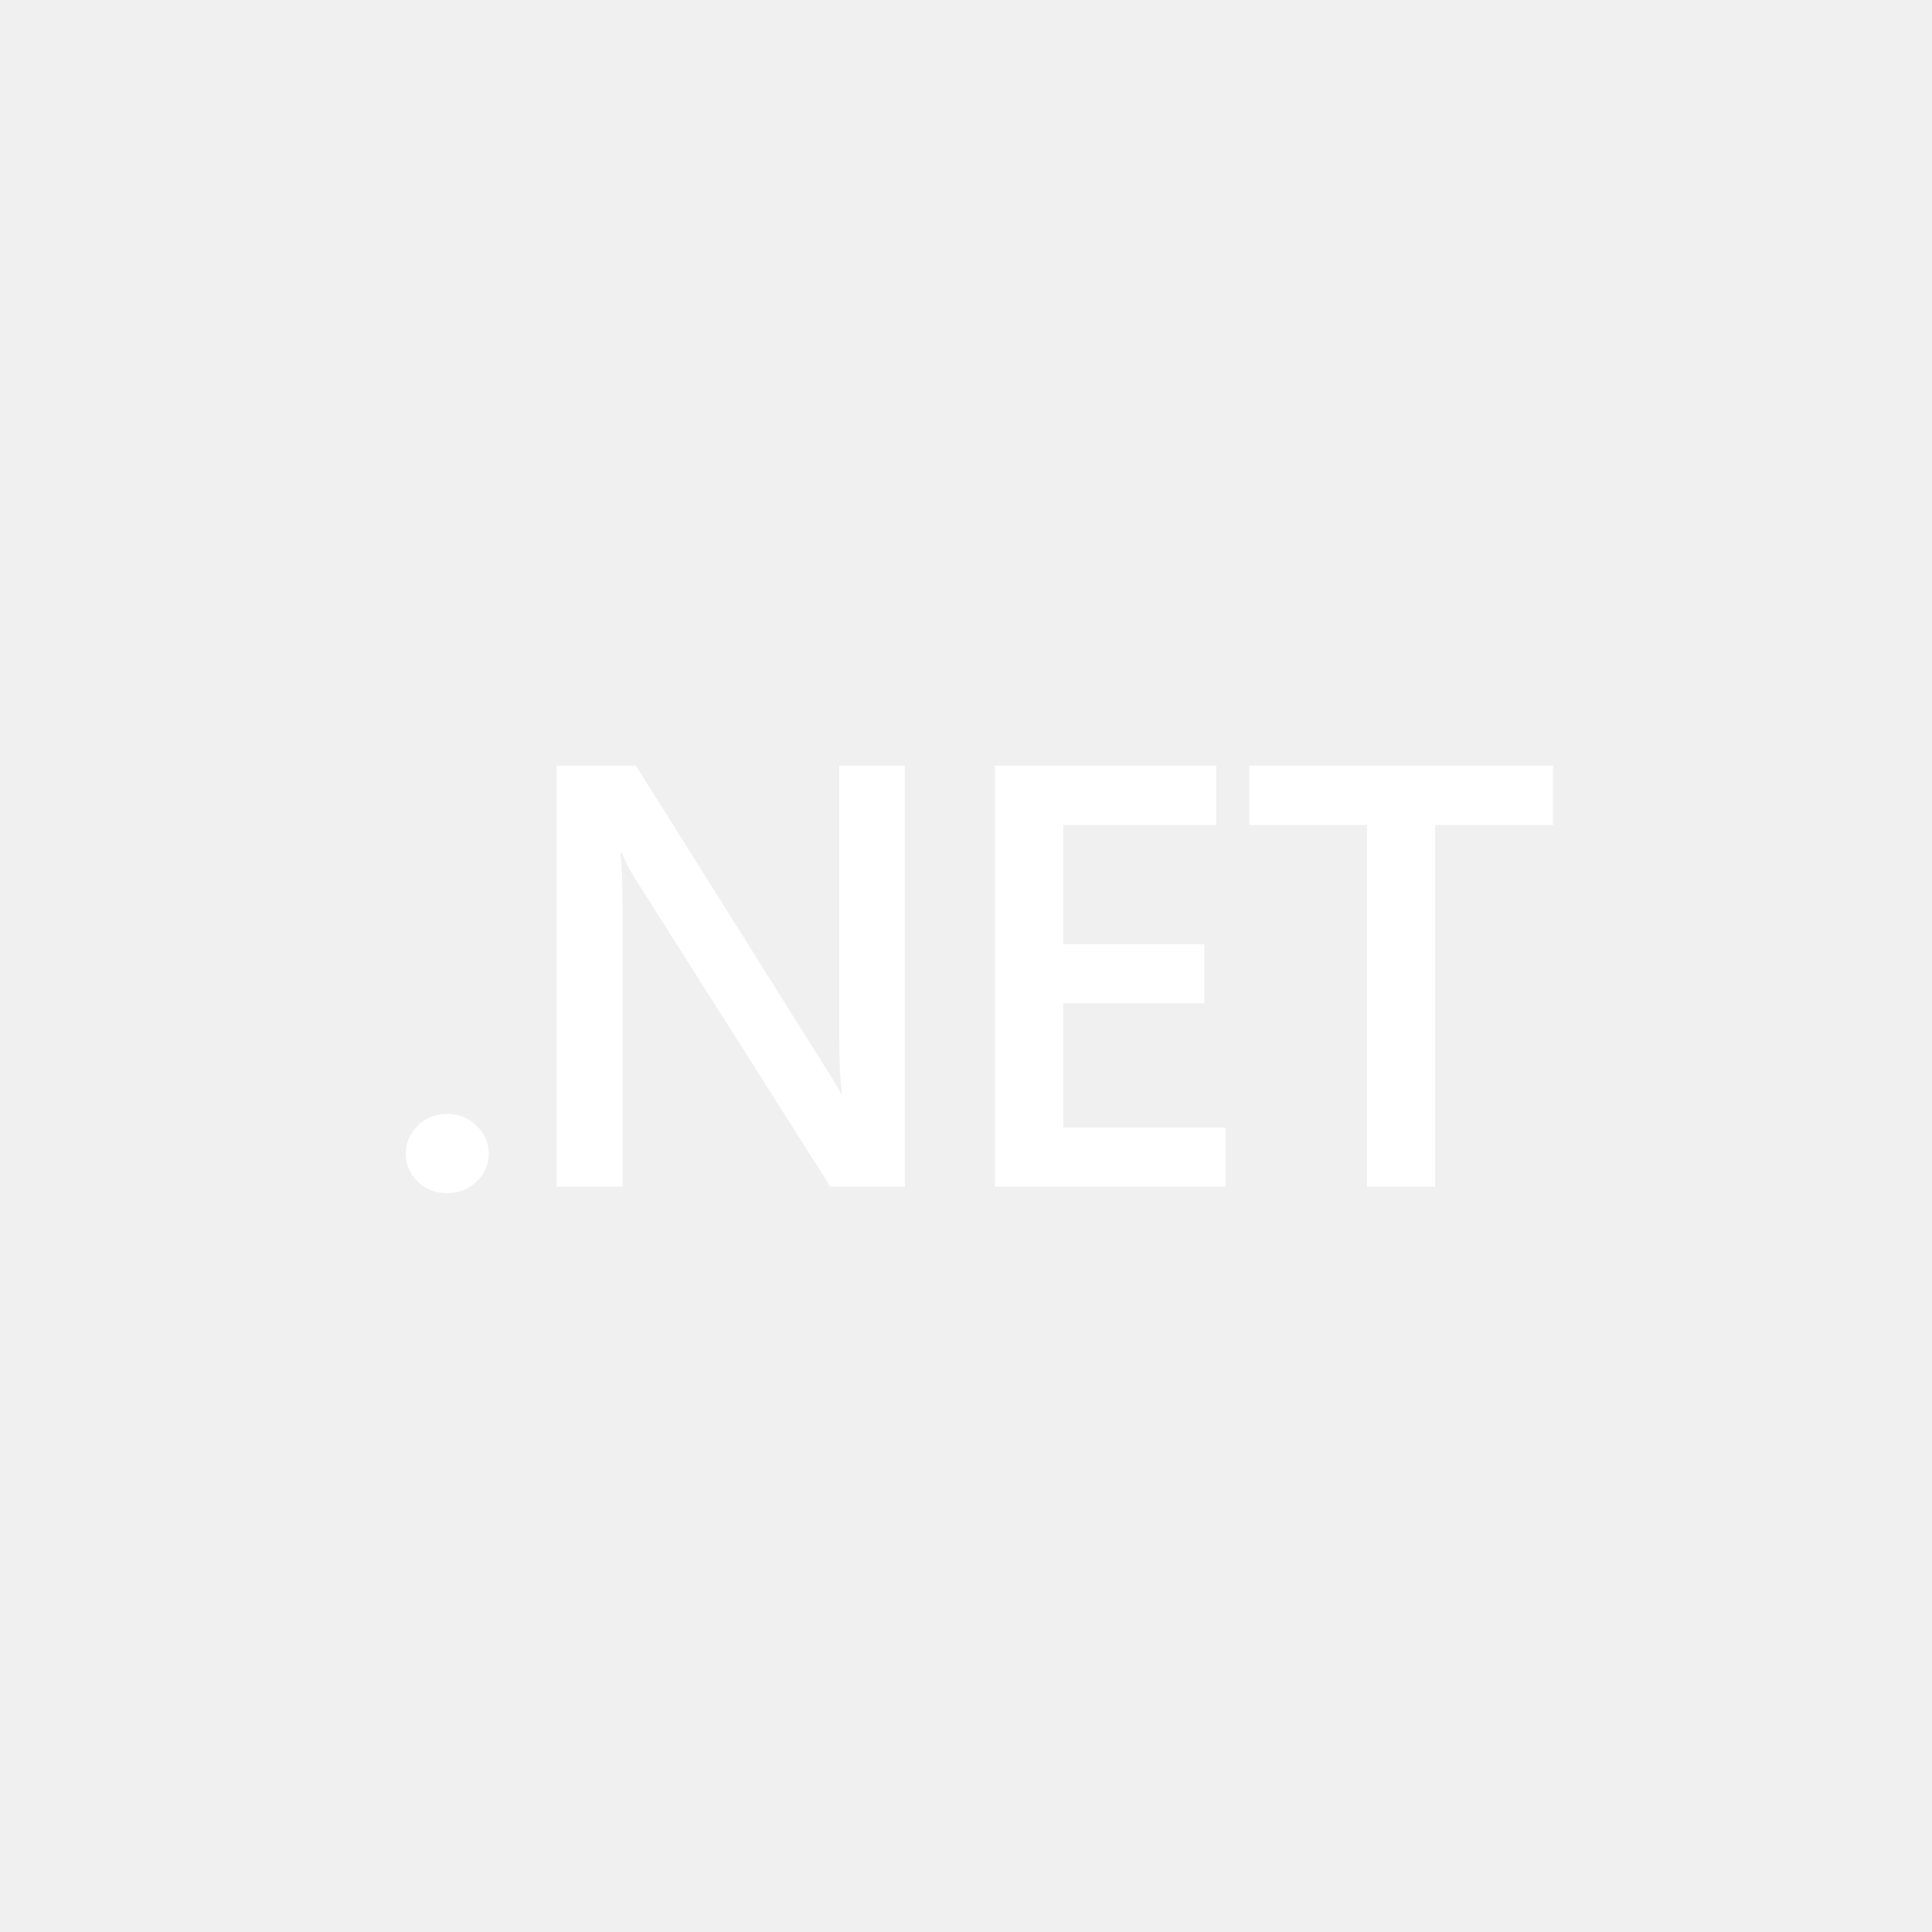
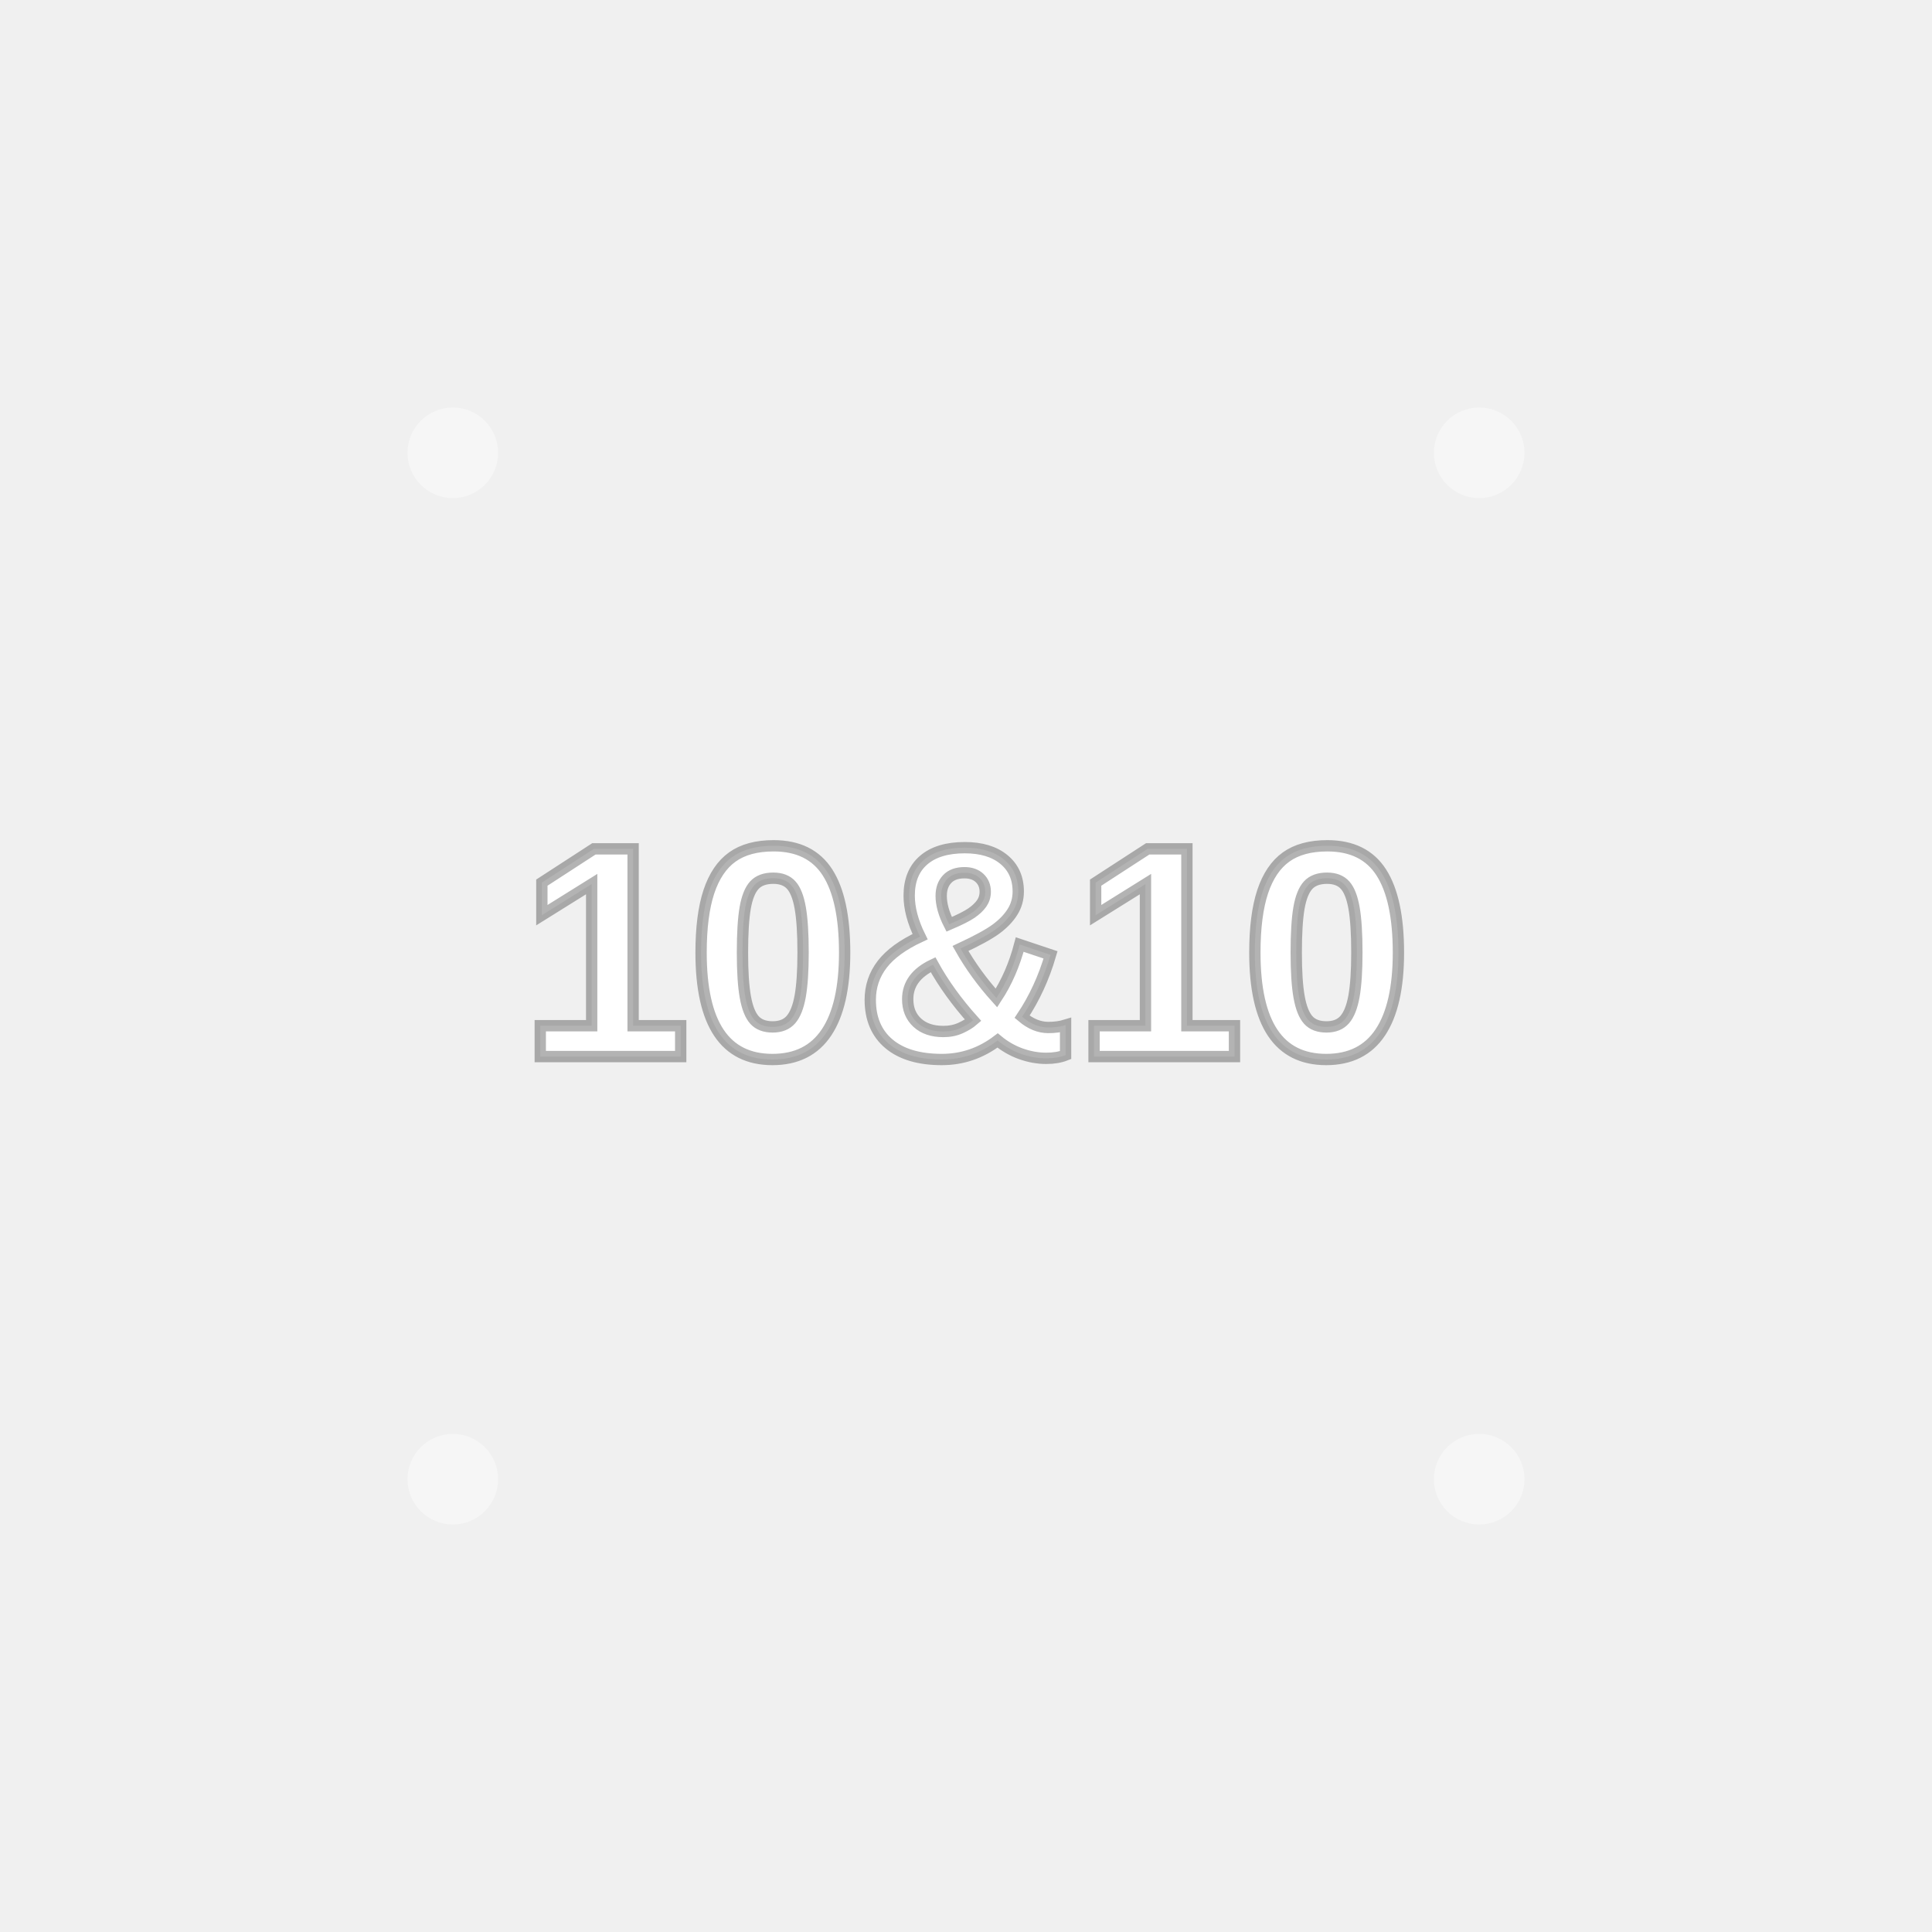
- <svg xmlns="http://www.w3.org/2000/svg" width="456" height="456" viewBox="0 0 456 456" version="1.1" xml:space="preserve" style="fill-rule:evenodd;clip-rule:evenodd;stroke-linejoin:round;stroke-miterlimit:2;">
-   <path d="m 105.5,281.609 c -2.703,0 -5.001,-0.9 -6.893,-2.702 -1.892,-1.848 -2.838,-4.042 -2.838,-6.582 0,-2.587 0.946,-4.804 2.838,-6.652 1.892,-1.848 4.19,-2.772 6.893,-2.772 2.748,0 5.068,0.924 6.96,2.772 1.937,1.848 2.906,4.064 2.906,6.652 0,2.54 -0.968,4.734 -2.906,6.582 -1.892,1.802 -4.212,2.702 -6.96,2.702 z" style="fill:#ffffff;fill-rule:nonzero;stroke-width:0.838" />
-   <path d="M 213.561,280.084 H 195.99 L 149.7,207.054 c -1.171,-1.848 -2.14,-3.765 -2.906,-5.751 h -0.406 c 0.361,2.125 0.541,6.675 0.541,13.65 v 65.132 h -15.543 v -99.36 h 18.719 l 44.737,71.298 c 1.892,2.957 3.109,4.989 3.649,6.098 h 0.27 c -0.45,-2.632 -0.676,-7.09 -0.676,-13.373 v -64.023 h 15.476 z" style="fill:#ffffff;fill-rule:nonzero;stroke-width:0.838" />
-   <path d="m 289.251,280.084 h -54.401 v -99.36 h 52.238 v 13.997 h -36.154 v 28.131 h 33.316 v 13.927 h -33.316 v 29.378 h 38.316 z" style="fill:#ffffff;fill-rule:nonzero;stroke-width:0.838" />
-   <path d="M 366.565,194.721 H 338.722 v 85.363 h -16.084 v -85.363 h -27.775 v -13.997 h 71.701 z" style="fill:#ffffff;fill-rule:nonzero;stroke-width:0.838" />
+ <svg xmlns="http://www.w3.org/2000/svg" width="512" height="512" viewBox="0 0 512 512">
+   <text x="256" y="280" font-family="Arial, sans-serif" font-size="80" font-weight="bold" text-anchor="middle" fill="#ffffff" stroke="rgba(0,0,0,0.3)" stroke-width="3">
+     10&amp;10
+   </text>
+   <circle cx="120" cy="120" r="12" fill="rgba(255,255,255,0.4)" />
+   <circle cx="392" cy="120" r="12" fill="rgba(255,255,255,0.4)" />
+   <circle cx="120" cy="392" r="12" fill="rgba(255,255,255,0.4)" />
+   <circle cx="392" cy="392" r="12" fill="rgba(255,255,255,0.4)" />
</svg>
